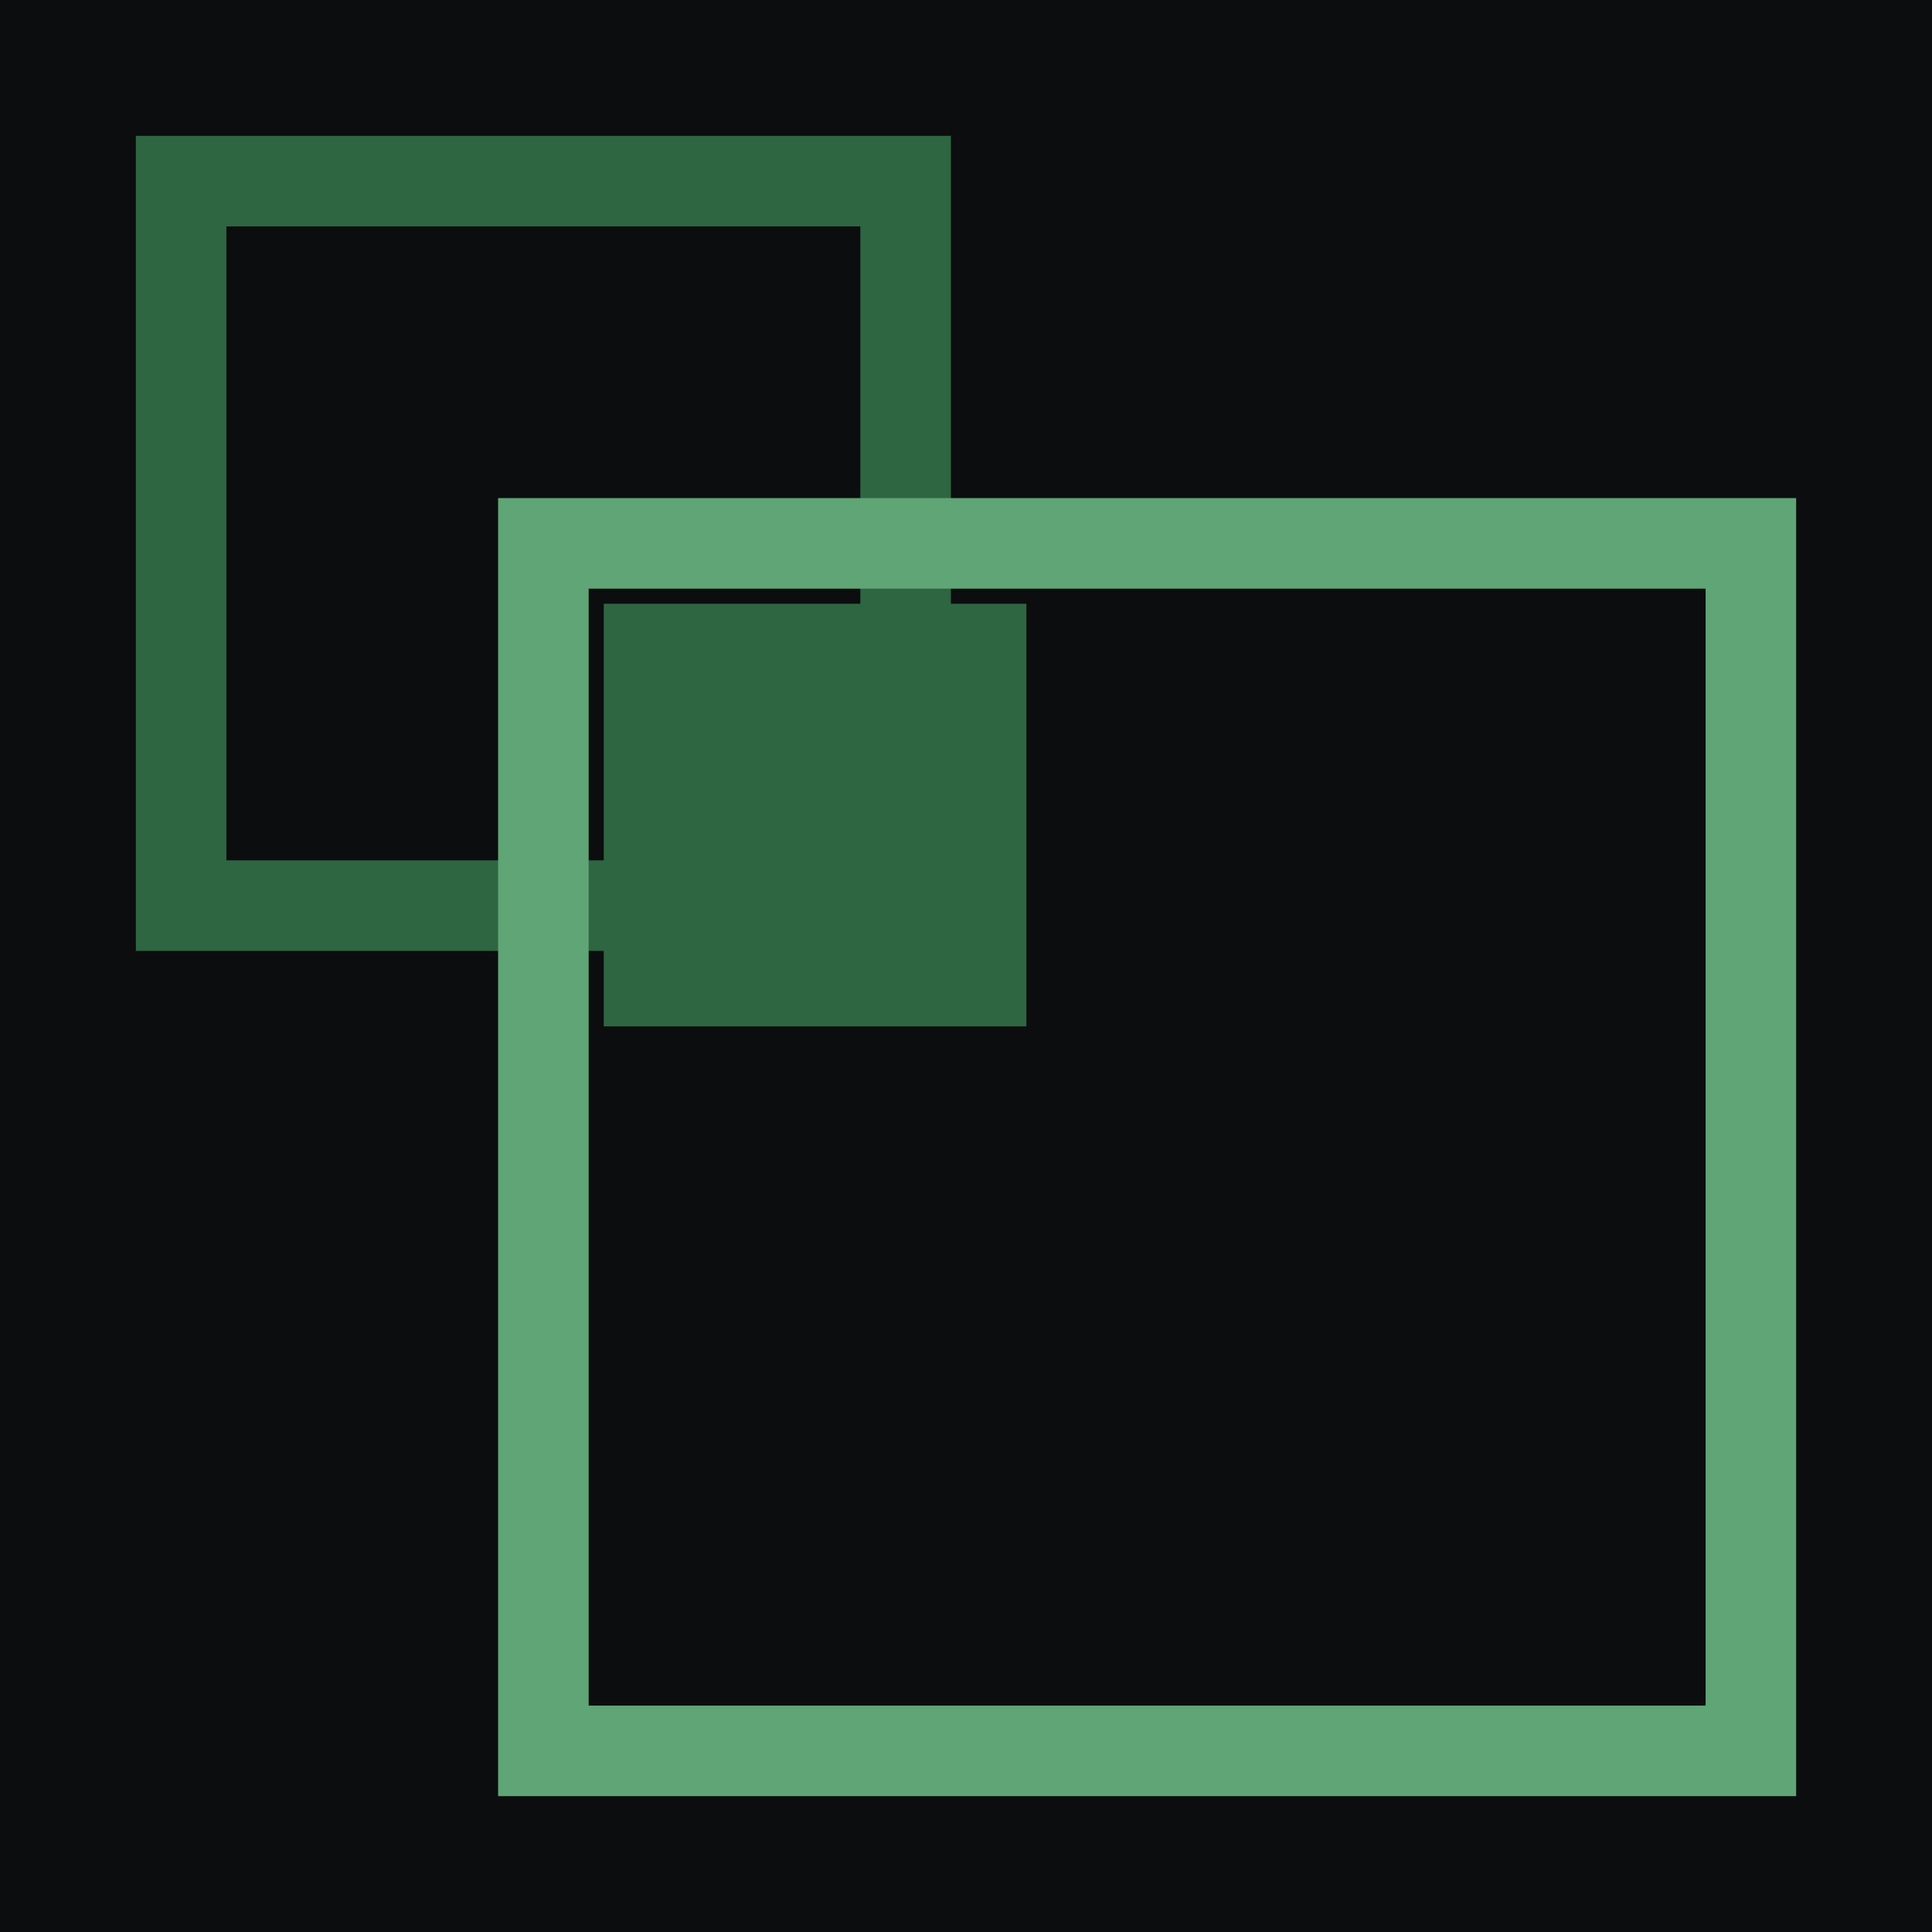
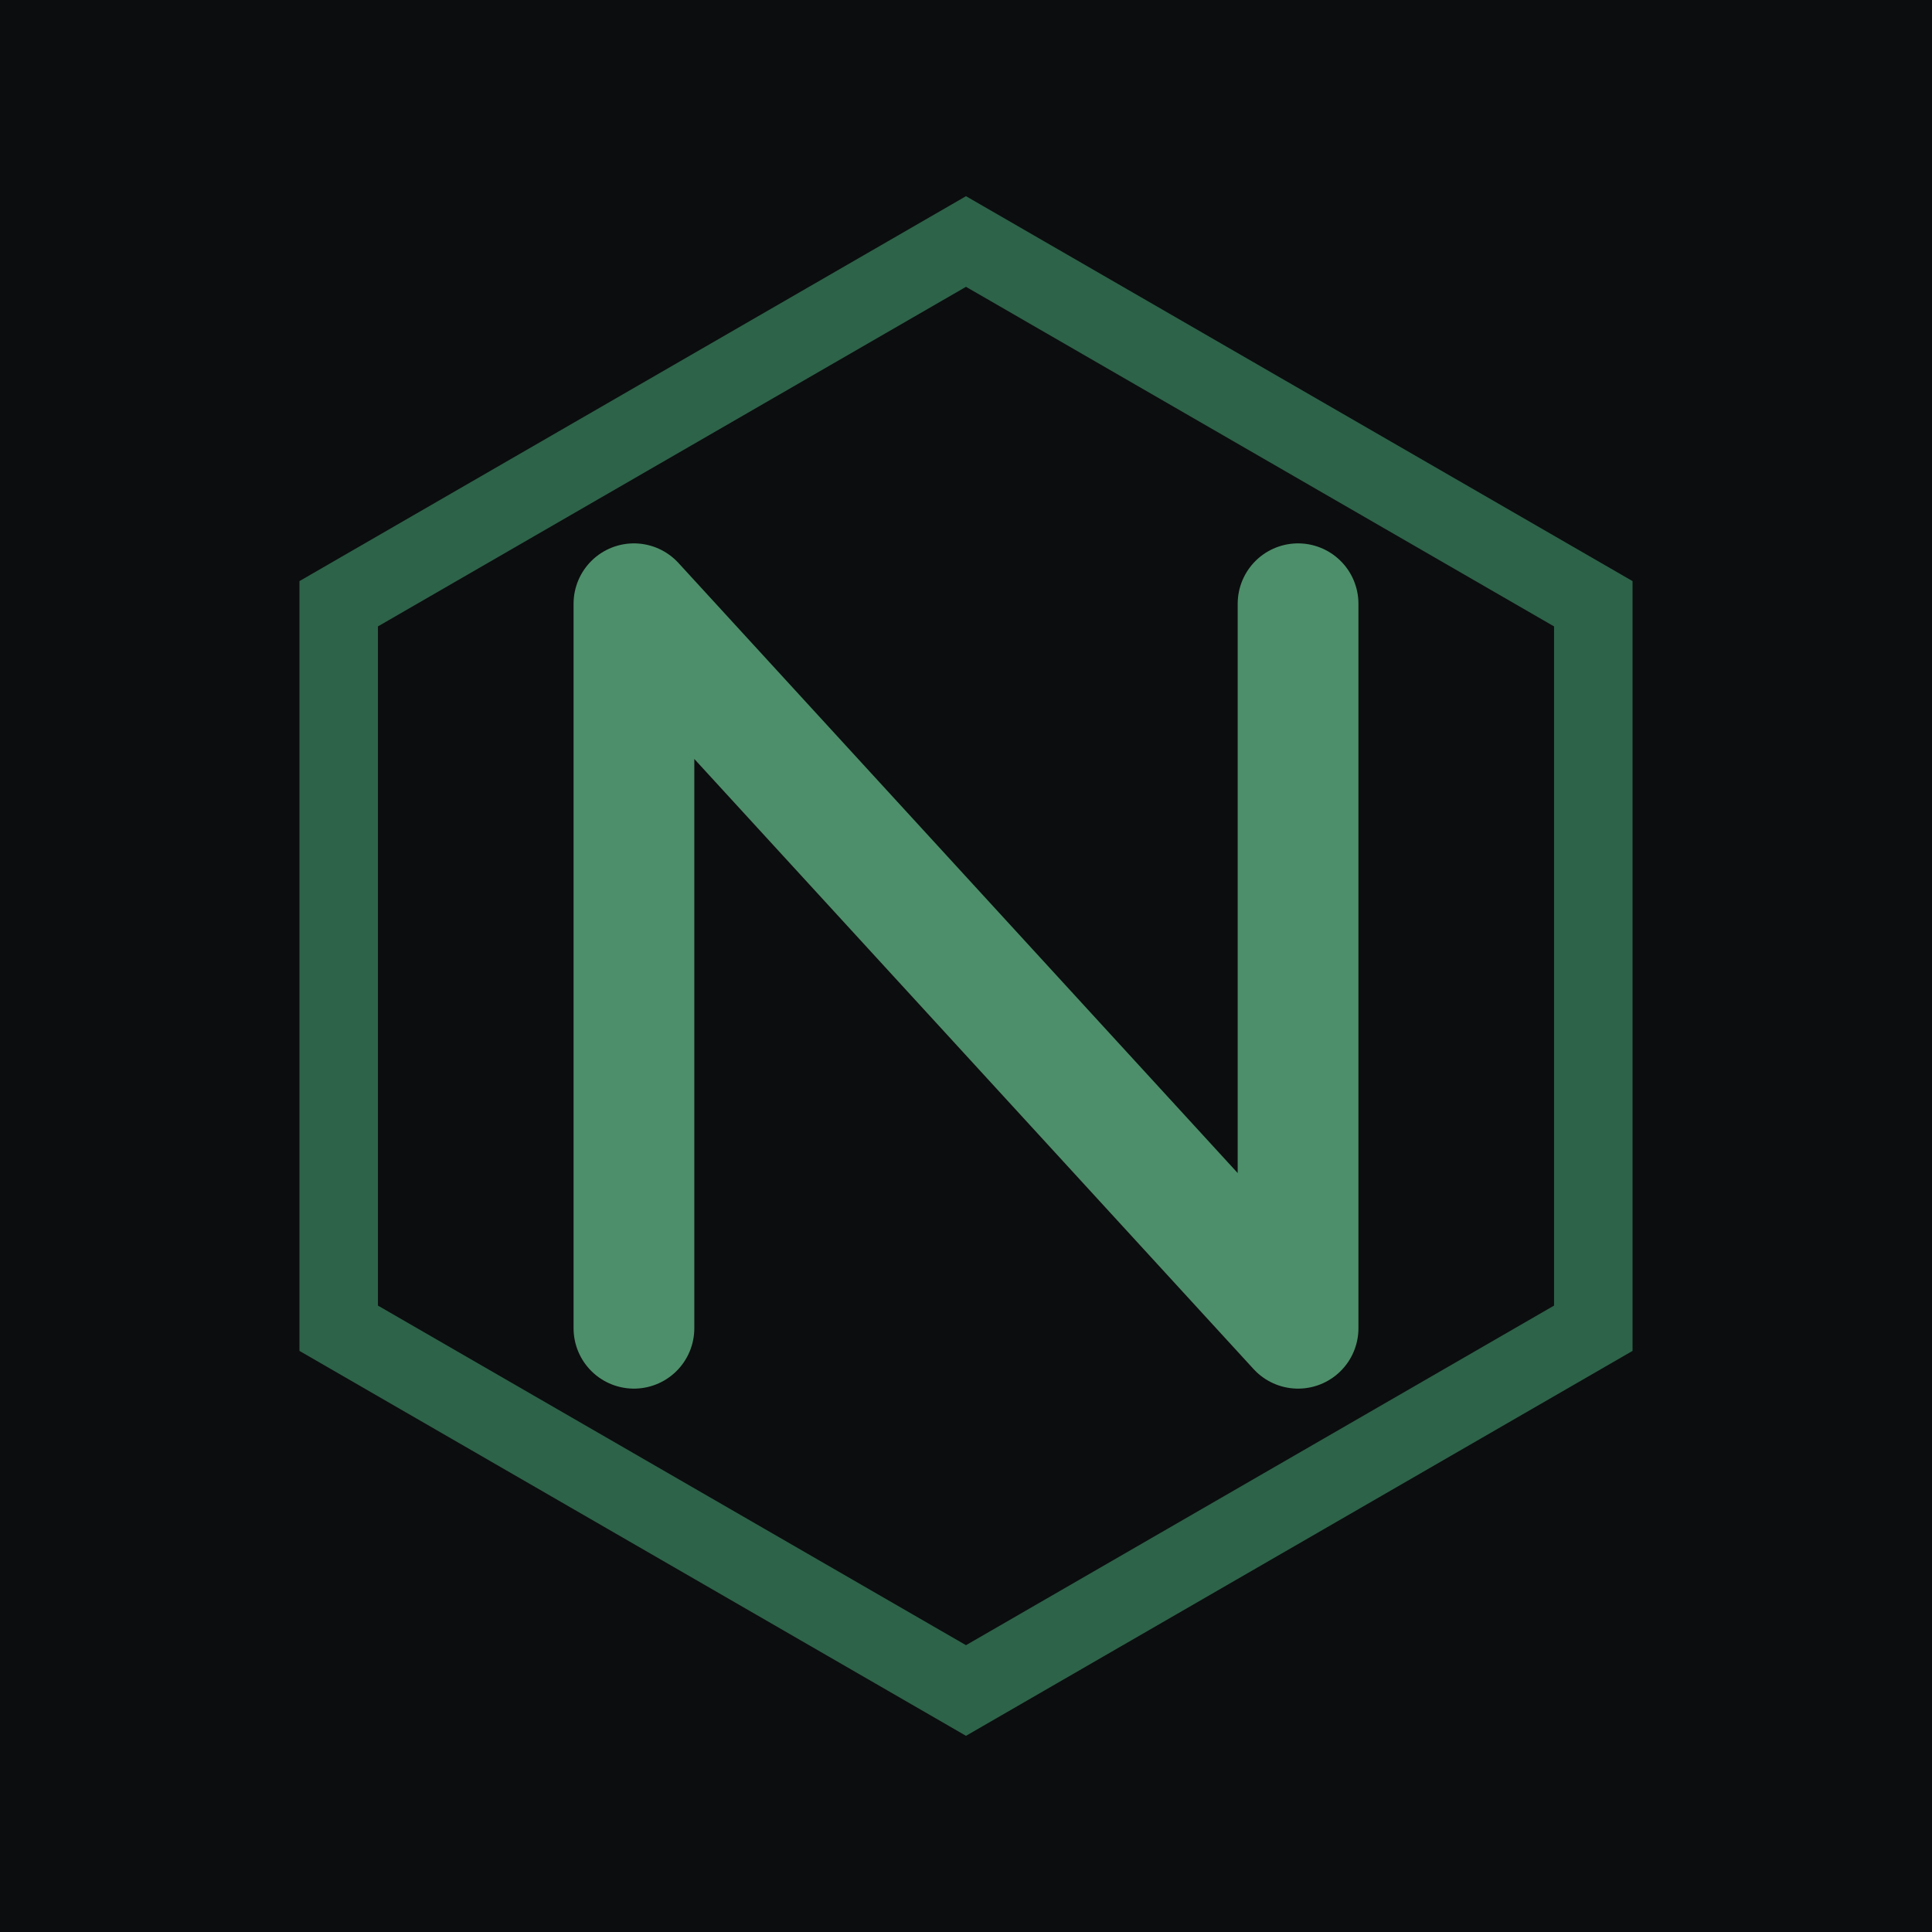
<svg xmlns="http://www.w3.org/2000/svg" width="32" height="32" viewBox="0 0 32 32" fill="none">
  <rect width="32" height="32" fill="#0C0D0F" />
-   <rect x="3" y="3" width="12" height="12" stroke="#2E6642" stroke-width="1.5" />
-   <rect x="9" y="9" width="20" height="20" stroke="#5FA575" stroke-width="1.5" fill="none" />
-   <rect x="10" y="10" width="7" height="7" fill="#2E6642" />
+   <path d="M 16 4 L 26.39 10 L 26.39 22 L 16 28 L 5.61 22 L 5.61 10 Z" stroke="#2D6349" stroke-width="1.3" />
+   <path d="M 10.5 10 L 10.5 22 M 21.5 10 L 21.5 22 M 10.5 10 L 21.5 22" stroke="#4D8F6A" stroke-width="2" stroke-linecap="round" stroke-linejoin="round" />
</svg>
